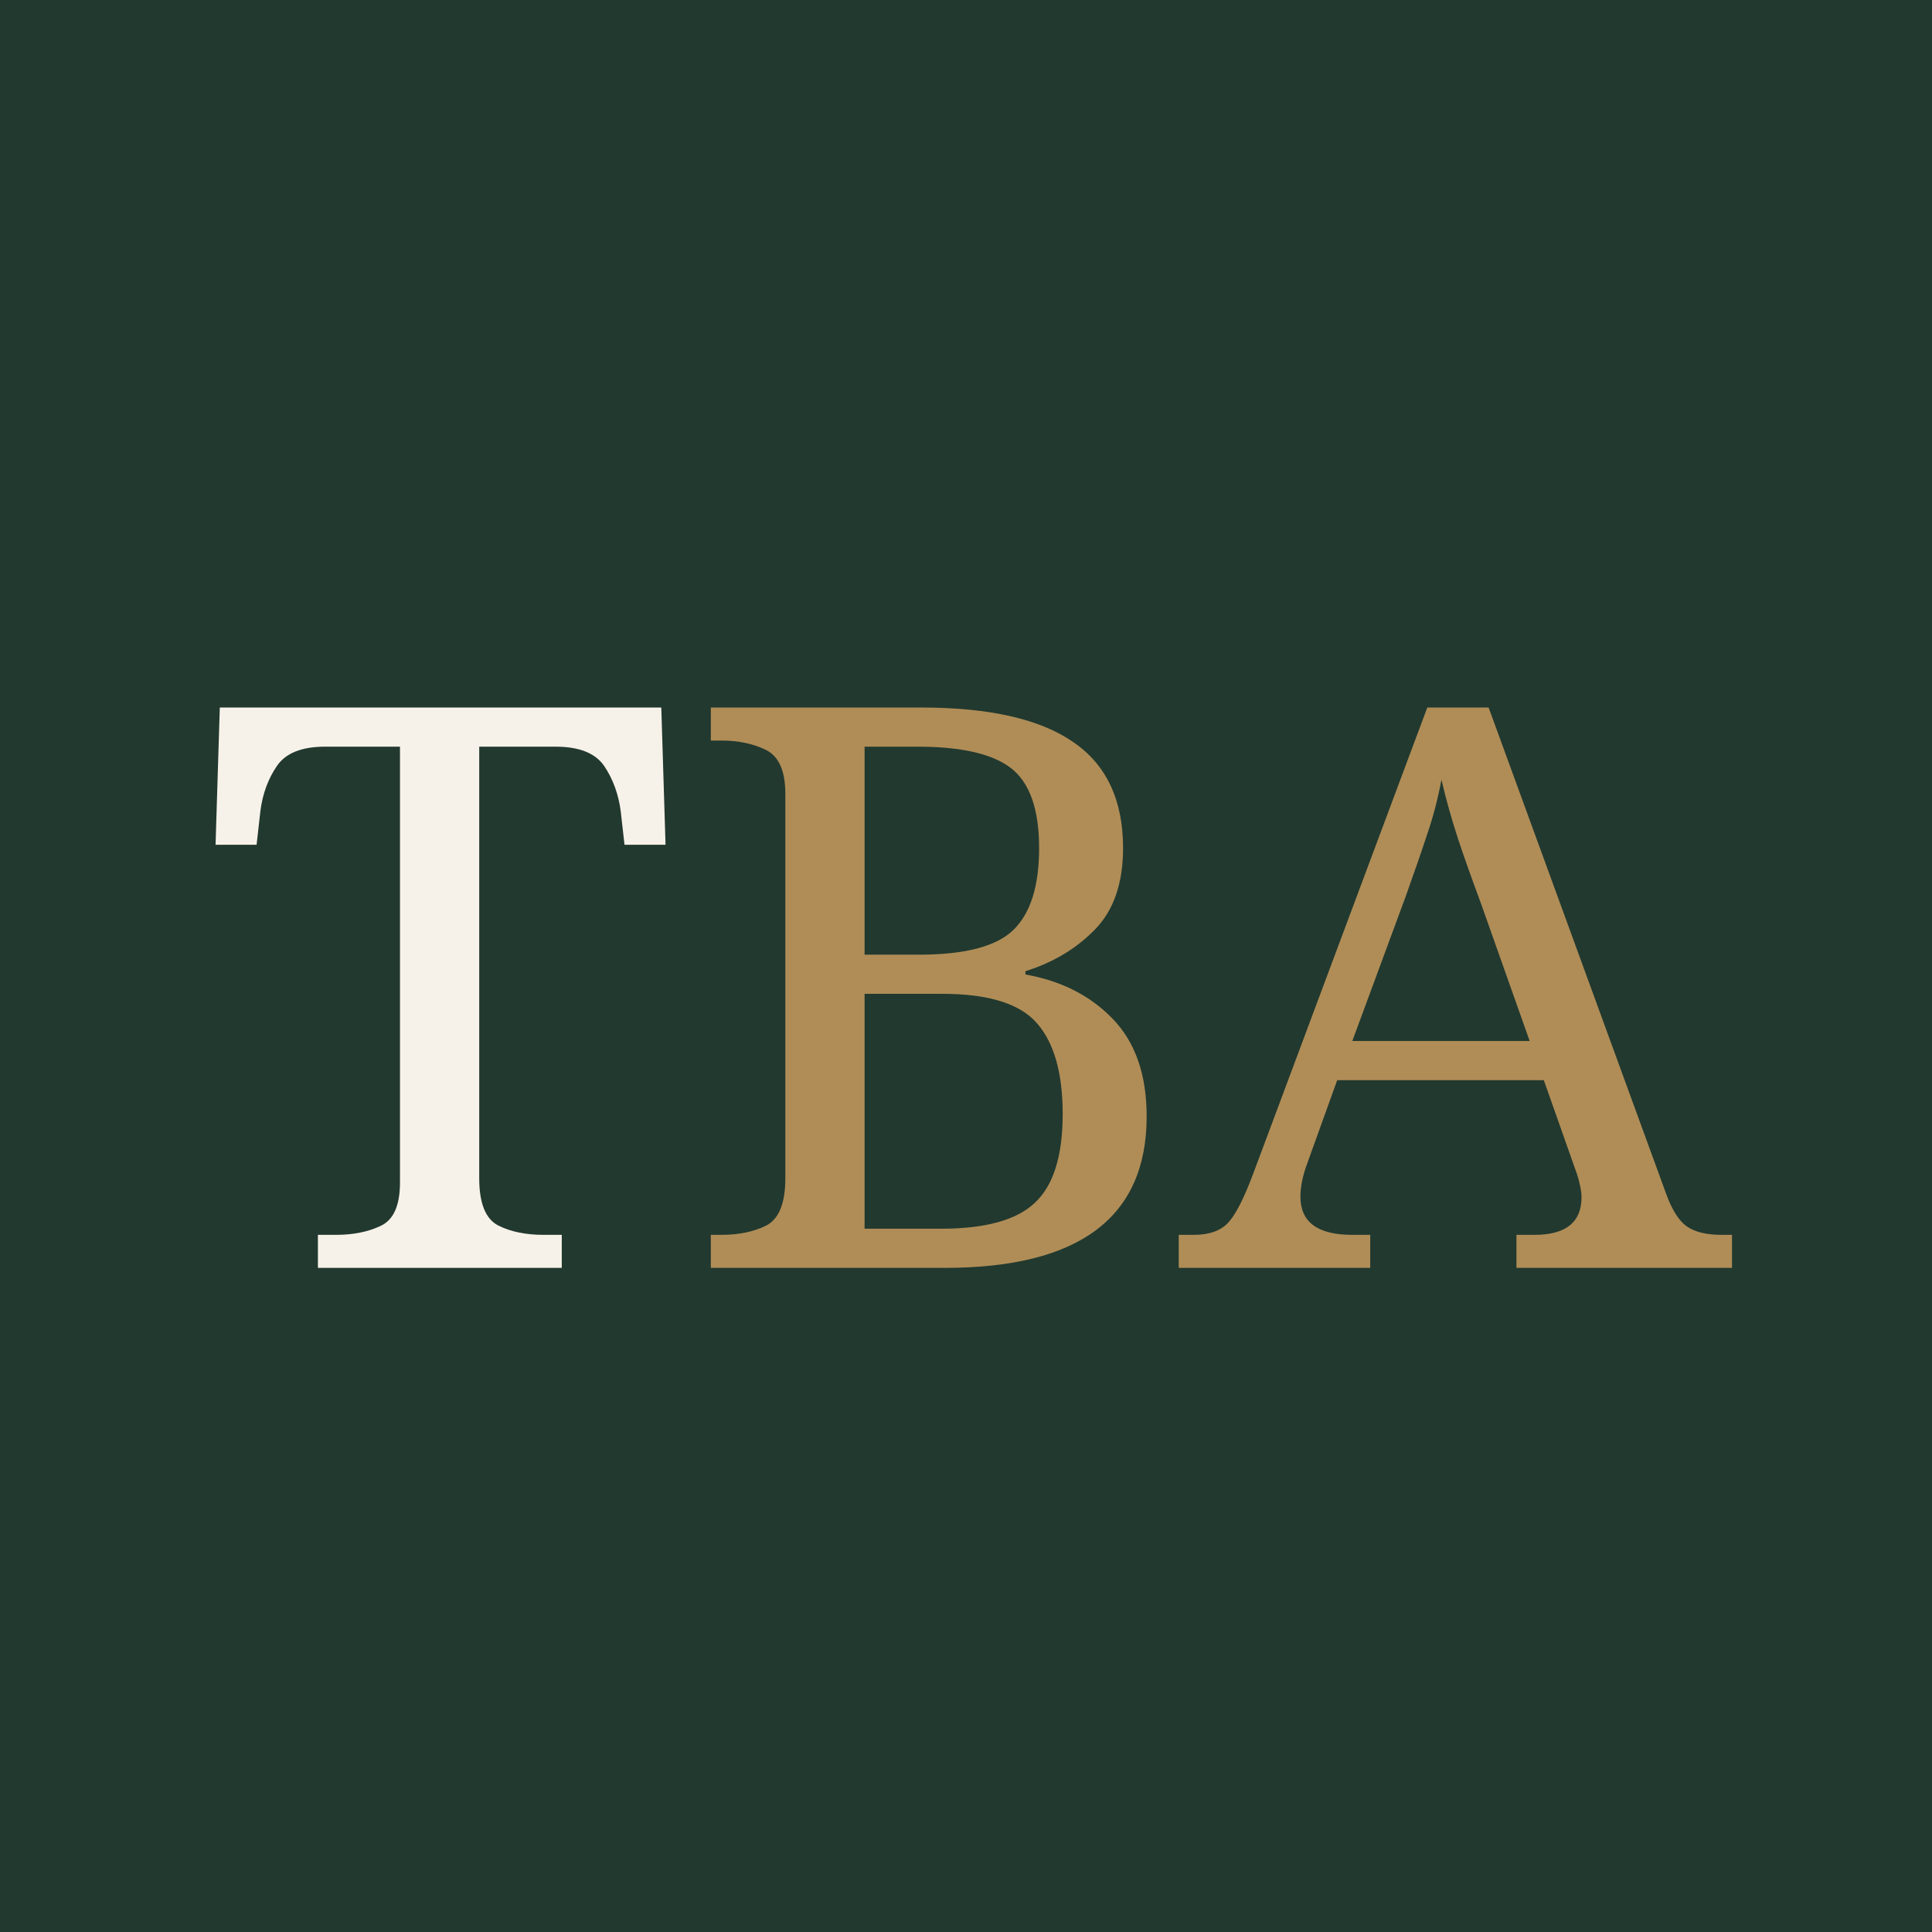
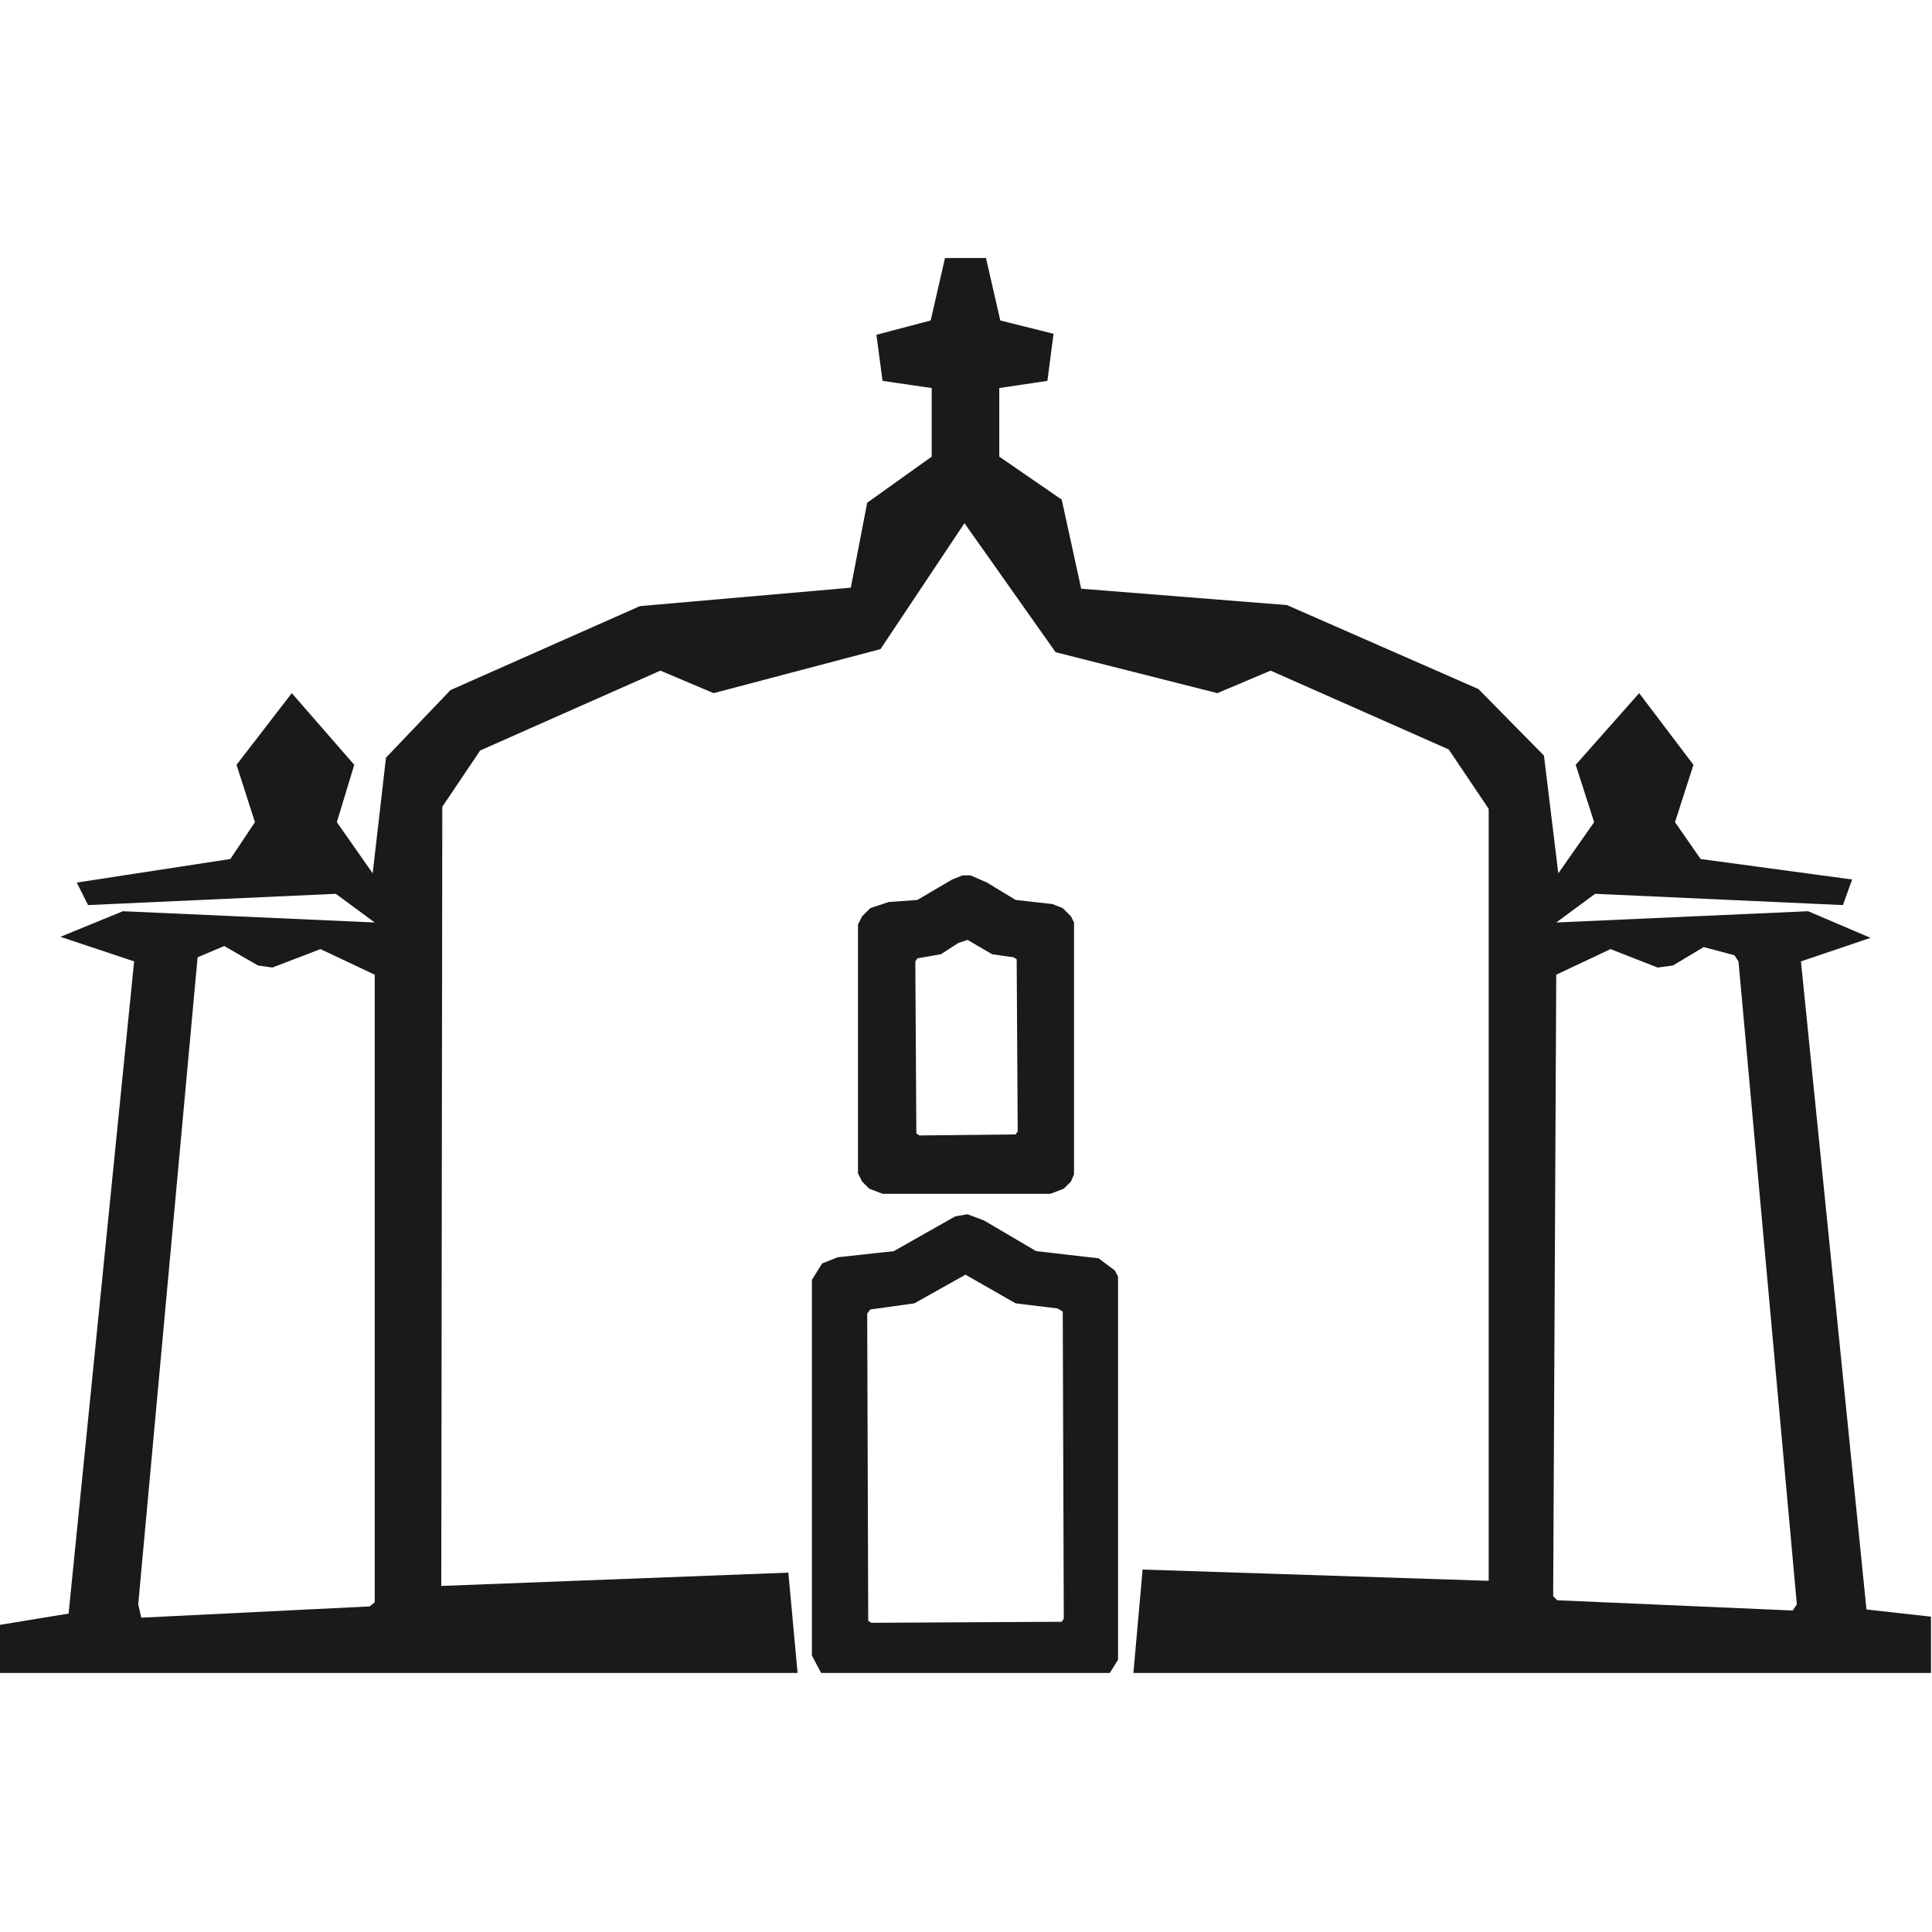
- <svg xmlns="http://www.w3.org/2000/svg" viewBox="0 0 64 64">
-   <rect width="64" height="64" fill="#22392f" />
-   <text x="32" y="42" font-family="Georgia, 'Cormorant Garamond', serif" font-size="26" text-anchor="middle" fill="#f7f2e9">T<tspan fill="#b08d57">BA</tspan>
-   </text>
+ <svg xmlns="http://www.w3.org/2000/svg" viewBox="0 0 1887 1383" width="180" height="180">
+   <path d="M803,982 L793,998 L793,1365 L802,1382 L1084,1382 L1092,1369 L1092,995 L1089,989 L1073,977 L1012,970 L961,940 L945,934 L933,936 L873,970 L818,976 Z M850,1027 L893,1021 L943,993 L992,1021 L1033,1026 L1038,1029 L1039,1329 L1037,1332 L851,1333 L848,1331 L847,1031 Z M850,635 L842,643 L838,651 L838,894 L842,902 L849,909 L862,914 L1026,914 L1039,909 L1046,902 L1049,895 L1049,649 L1046,643 L1038,635 L1028,631 L992,627 L964,610 L948,603 L940,603 L930,607 L896,627 L868,629 Z M896,684 L919,680 L936,669 L945,666 L969,680 L990,683 L993,685 L994,853 L992,856 L898,857 L895,855 L894,687 Z M75,610 L86,632 L328,621 L366,649 L120,638 L59,663 L131,687 L67,1324 L0,1335 L0,1382 L779,1382 L770,1284 L431,1297 L432,536 L469,481 L645,403 L697,425 L860,382 L942,259 L1031,385 L1189,425 L1241,403 L1415,480 L1454,538 L1454,1292 L1116,1281 L1107,1382 L1886,1382 L1886,1327 L1823,1320 L1759,687 L1827,664 L1766,638 L1520,649 L1558,621 L1800,632 L1809,607 L1661,587 L1636,551 L1654,495 L1601,425 L1539,495 L1557,551 L1522,601 L1508,486 L1444,421 L1257,339 L1056,323 L1037,236 L976,194 L976,127 L1023,120 L1029,74 L977,61 L963,0 L923,0 L909,61 L856,75 L862,120 L910,127 L910,194 L847,239 L831,322 L625,340 L440,422 L377,488 L364,601 L329,551 L346,495 L285,425 L231,495 L249,551 L225,587 Z M1573,675 L1619,693 L1634,691 L1664,673 L1694,681 L1698,687 L1755,1315 L1751,1321 L1521,1311 L1517,1307 L1520,700 Z M313,675 L366,700 L366,1313 L361,1317 L138,1328 L135,1315 L193,683 L219,672 L252,691 L266,693 Z" fill="#1a1a1a" fill-rule="evenodd" />
</svg>
